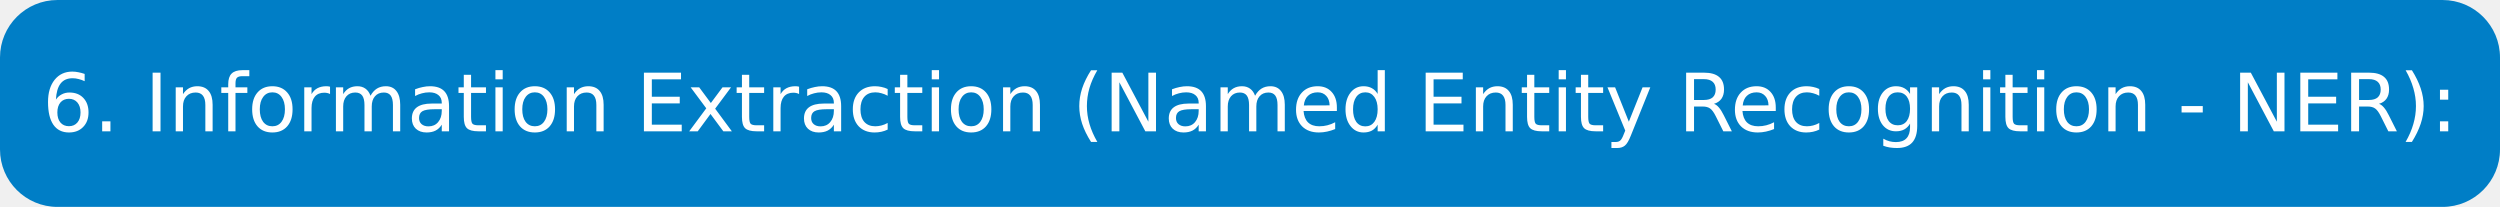
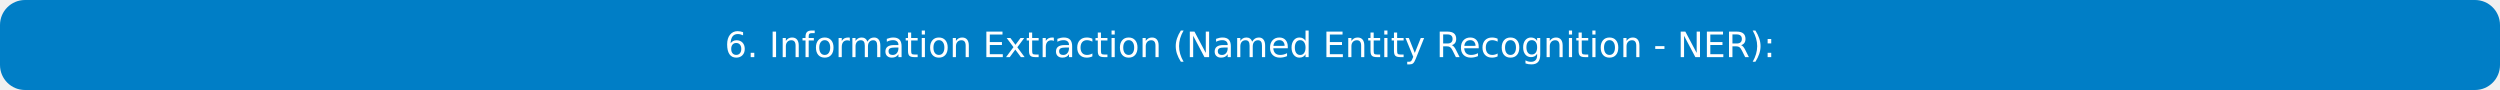
- <svg xmlns="http://www.w3.org/2000/svg" width="435" height="36">
-   <rect rx="10" width="435" height="36" fill="#007ec6" />
-   <text x="217.5" y="18.0" font-family="DejaVu Sans, Verdana, sans-serif" font-size="14" fill="#ffffff" text-anchor="middle" dominant-baseline="central">
+ <svg xmlns="http://www.w3.org/2000/svg" width="1000" height="36">
+   <rect rx="10" width="1000" height="36" fill="#007ec6" />
+   <text x="500.0" y="18.0" font-family="DejaVu Sans, Verdana, sans-serif" font-size="14" fill="#ffffff" text-anchor="middle" dominant-baseline="central">
      6. Information Extraction (Named Entity Recognition - NER):  
  </text>
</svg>
